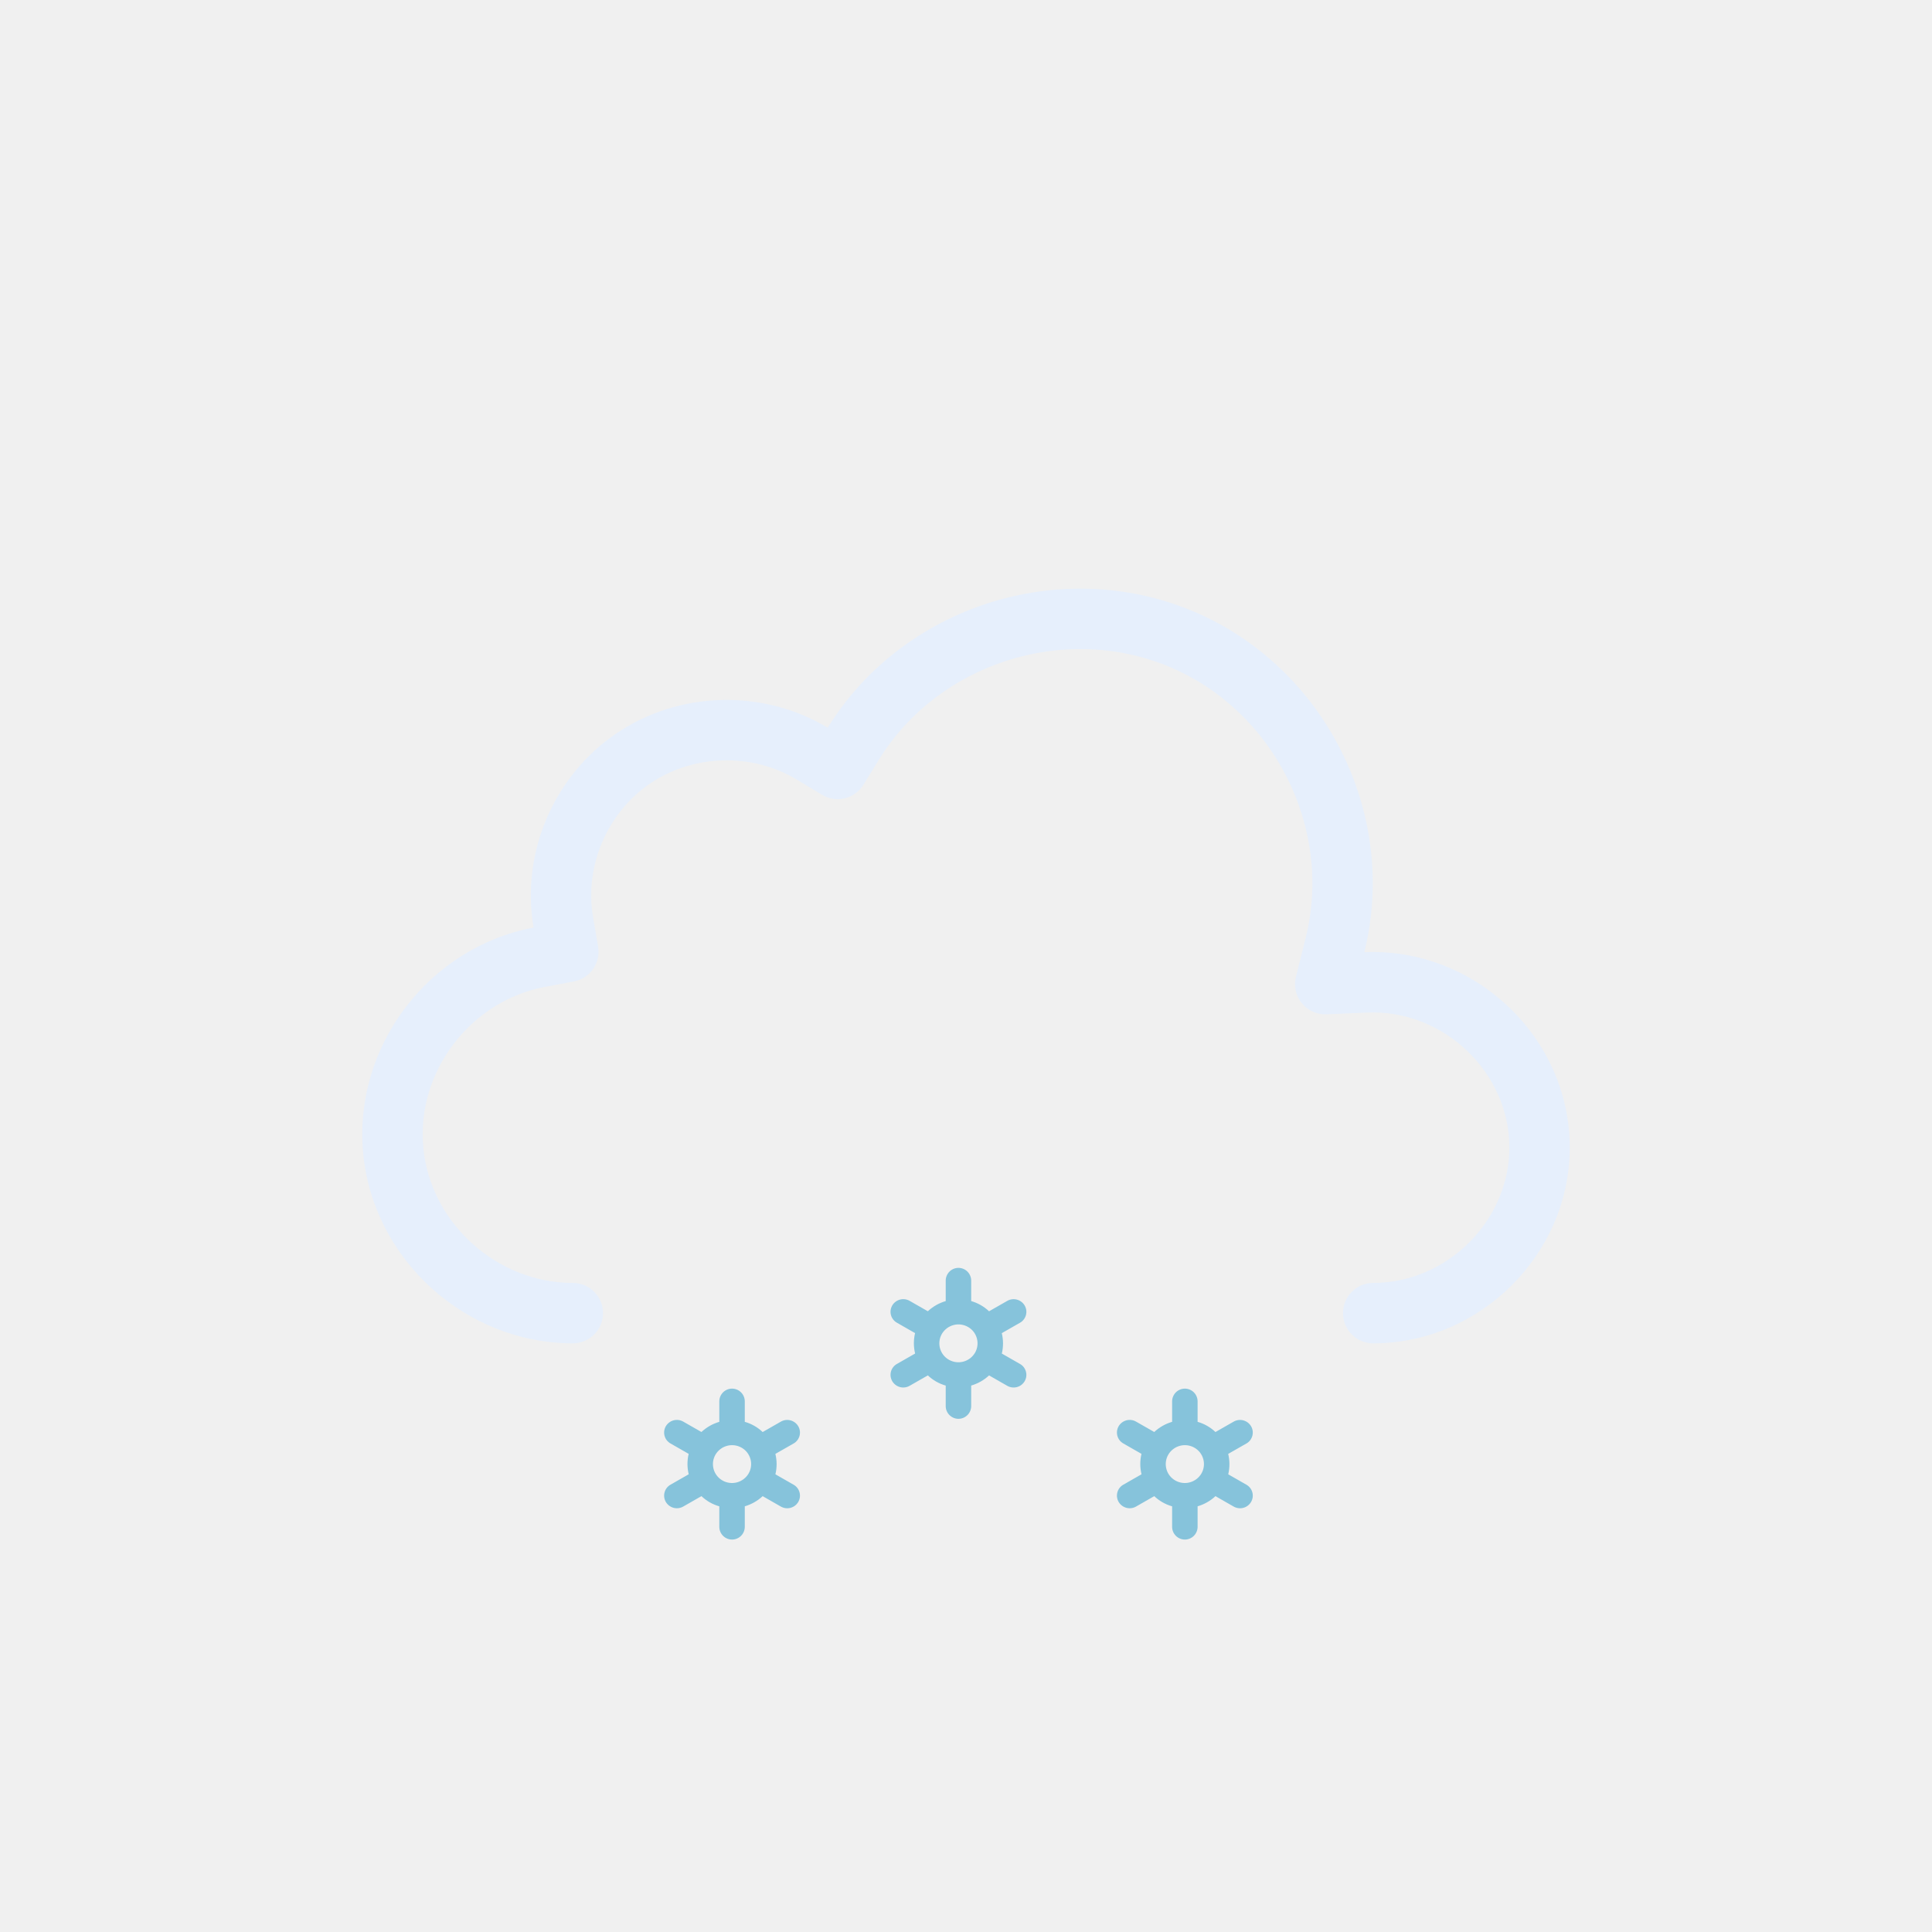
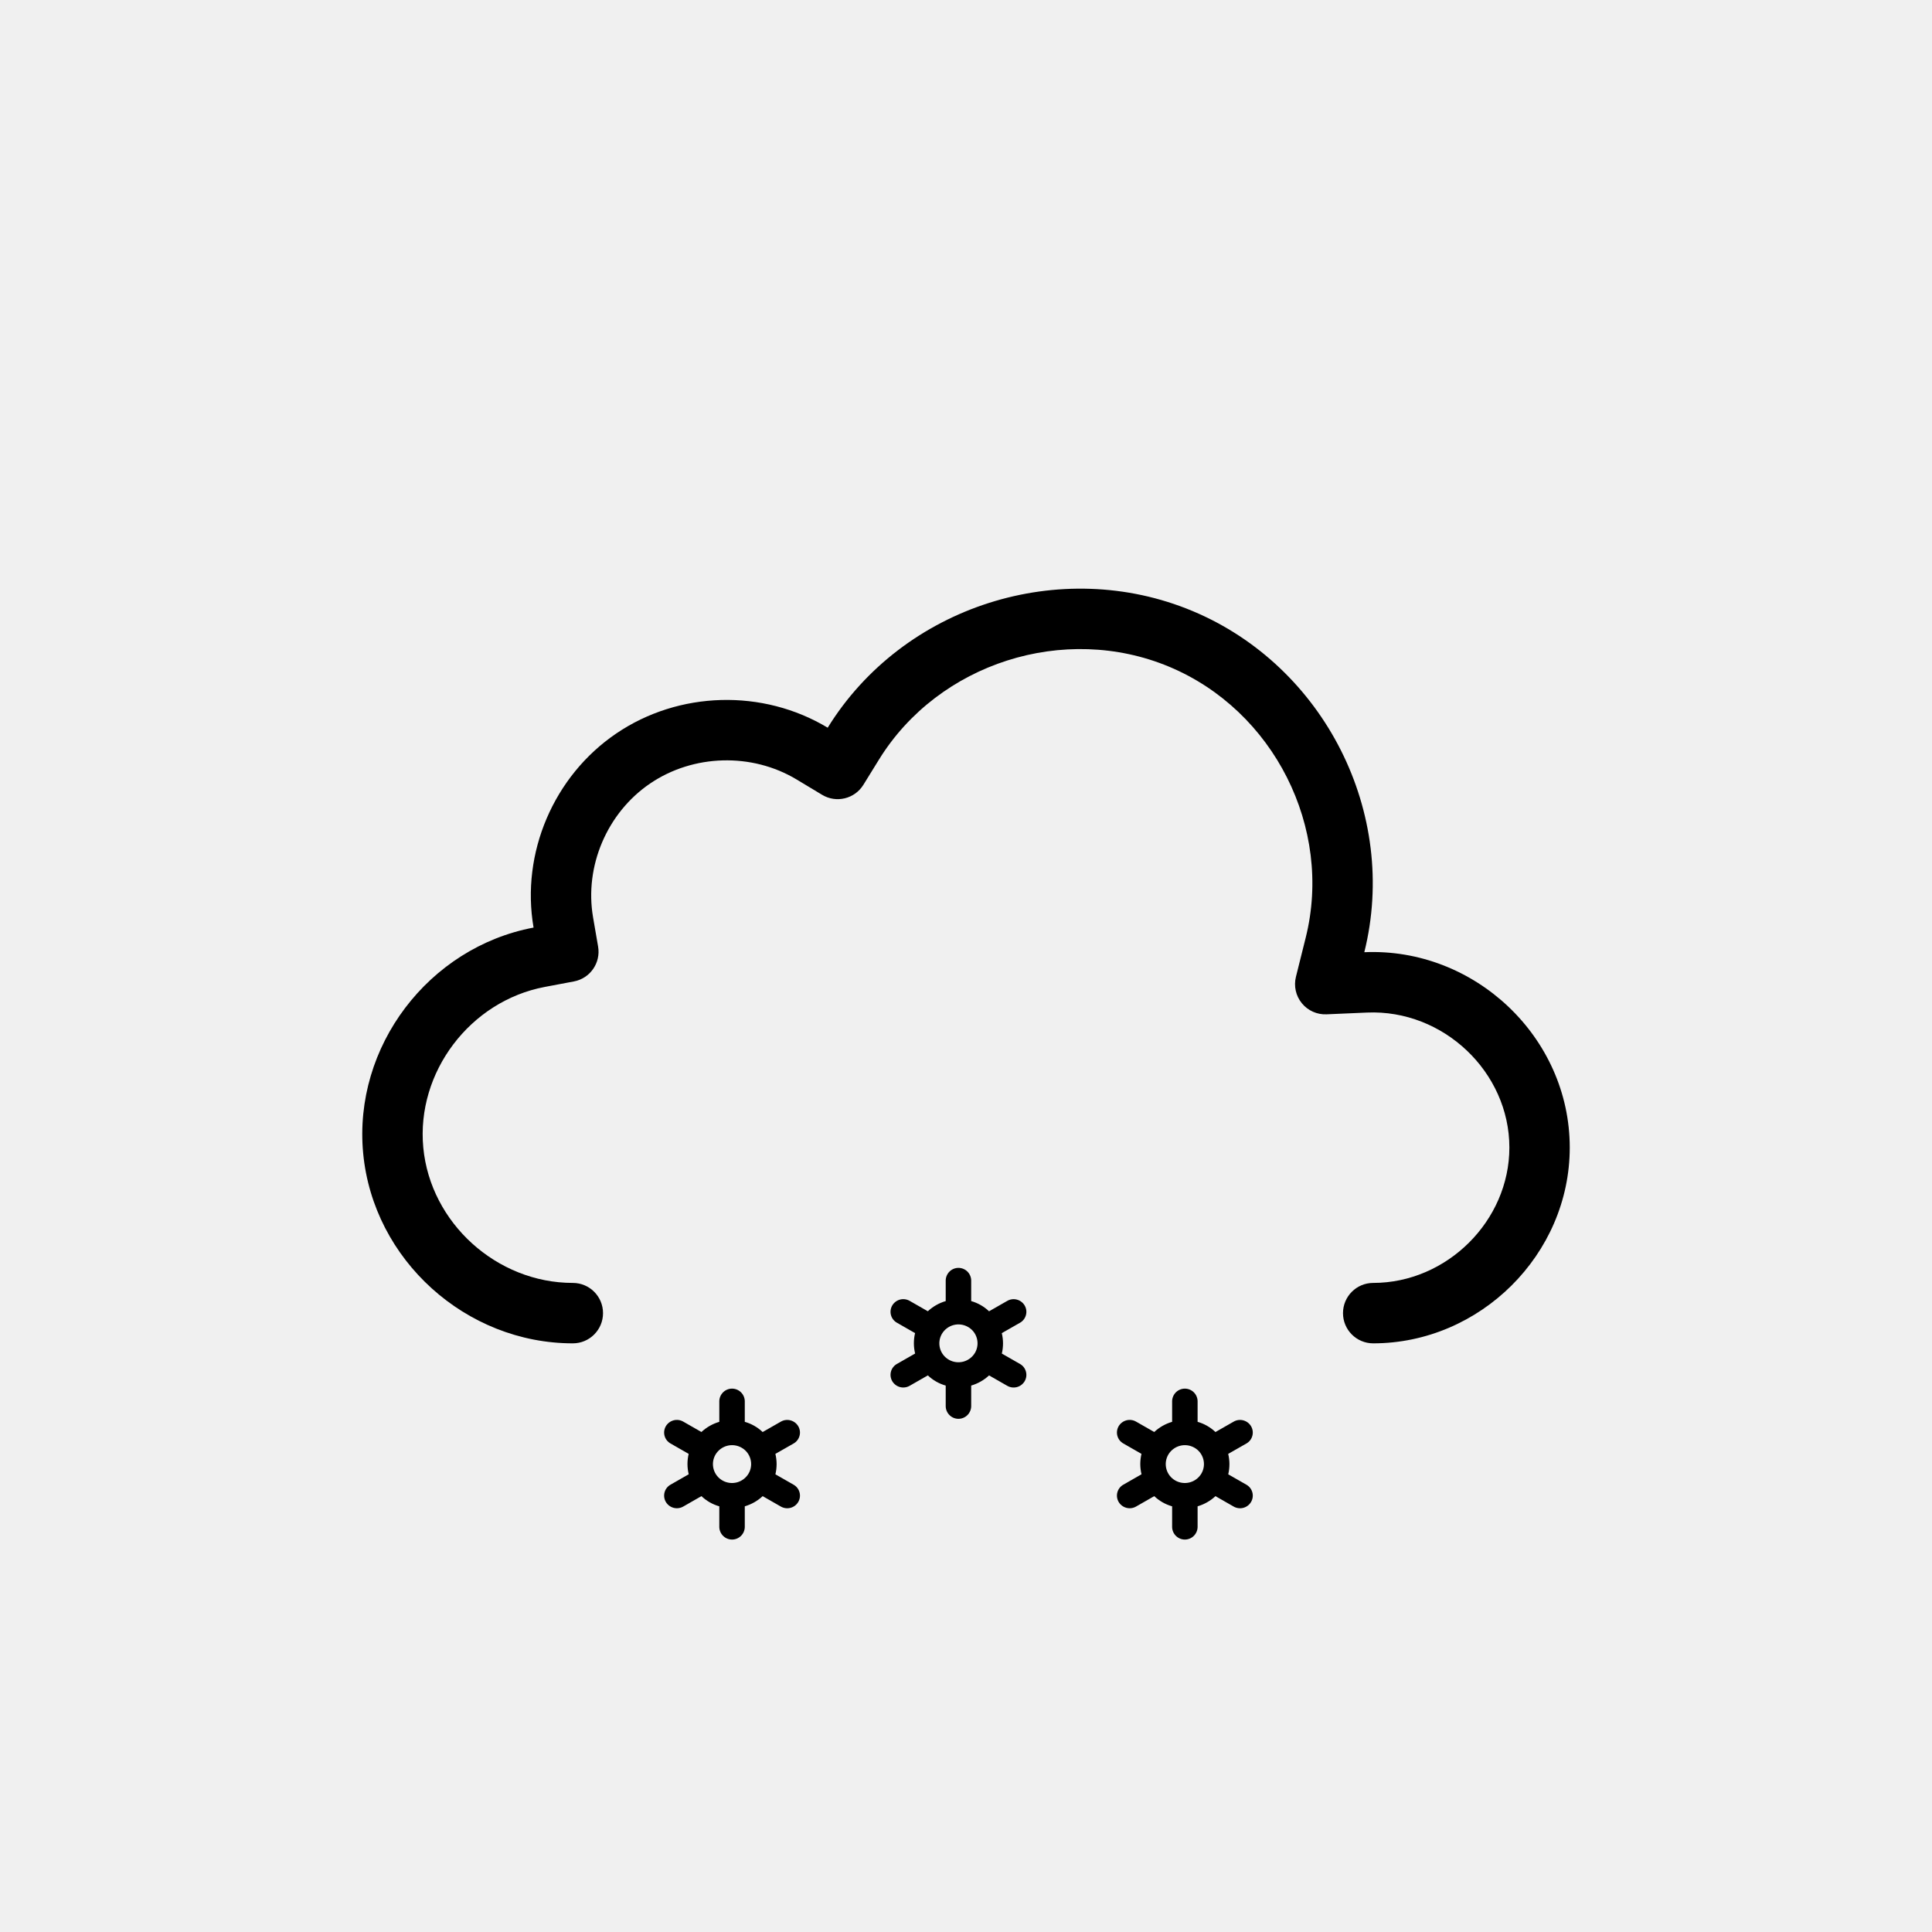
<svg xmlns="http://www.w3.org/2000/svg" viewBox="0 0 128 128" fill="none">
-   <g id="snow" clip-path="url(#clip0_2045_28939)">
+   <g id="snow" clip-path="url(#clip0_2038_14131)">
    <g id="Sky">
      <g id="Clouds">
        <g id="Cloud">
-           <path id="Cloud_2" fill-rule="evenodd" clip-rule="evenodd" d="M54.837 48.212C59.827 40.138 70.265 36.824 79.008 40.482C87.742 44.136 92.684 53.883 90.389 63.086C97.683 62.767 104 68.707 104 76.028C104 83.116 98.048 89 90.977 89C89.872 89 88.977 88.104 88.977 86.999C88.977 85.893 89.872 84.997 90.977 84.997C95.864 84.997 100 80.88 100 76.028C100 71.026 95.622 66.864 90.563 67.085L87.887 67.201C87.256 67.229 86.65 66.957 86.251 66.468C85.851 65.979 85.706 65.33 85.859 64.717L86.508 62.117C88.32 54.848 84.391 47.073 77.466 44.175C70.525 41.271 62.189 43.927 58.239 50.317L57.2 51.998C56.624 52.929 55.407 53.224 54.469 52.66L52.777 51.642C49.812 49.859 45.932 49.966 43.071 51.91C40.221 53.847 38.71 57.392 39.292 60.775L39.626 62.715C39.811 63.792 39.099 64.819 38.026 65.022L36.092 65.387C31.142 66.323 27.572 71.044 28.044 76.031C28.515 81.021 32.91 84.998 37.952 84.997C39.056 84.997 39.952 85.893 39.952 86.998C39.953 88.103 39.057 89 37.953 89C30.869 89.001 24.729 83.475 24.061 76.408C23.394 69.341 28.391 62.769 35.35 61.454C34.5 56.515 36.683 51.413 40.824 48.599C44.975 45.778 50.536 45.625 54.837 48.212Z" fill="#E6EFFC" />
+           <path id="Cloud_2" fill-rule="evenodd" clip-rule="evenodd" d="M54.837 48.212C59.827 40.138 70.265 36.824 79.008 40.482C87.742 44.136 92.684 53.883 90.389 63.086C97.683 62.767 104 68.707 104 76.028C104 83.116 98.048 89 90.977 89C89.872 89 88.977 88.104 88.977 86.999C88.977 85.893 89.872 84.997 90.977 84.997C95.864 84.997 100 80.88 100 76.028C100 71.026 95.622 66.864 90.563 67.085L87.887 67.201C87.256 67.229 86.65 66.957 86.251 66.468C85.851 65.979 85.706 65.33 85.859 64.717L86.508 62.117C88.32 54.848 84.391 47.073 77.466 44.175C70.525 41.271 62.189 43.927 58.239 50.317L57.2 51.998C56.624 52.929 55.407 53.224 54.469 52.66L52.777 51.642C49.812 49.859 45.932 49.966 43.071 51.91C40.221 53.847 38.71 57.392 39.292 60.775L39.626 62.715C39.811 63.792 39.099 64.819 38.026 65.022L36.092 65.387C31.142 66.323 27.572 71.044 28.044 76.031C28.515 81.021 32.91 84.998 37.952 84.997C39.056 84.997 39.952 85.893 39.952 86.998C39.953 88.103 39.057 89 37.953 89C30.869 89.001 24.729 83.475 24.061 76.408C23.394 69.341 28.391 62.769 35.35 61.454C34.5 56.515 36.683 51.413 40.824 48.599C44.975 45.778 50.536 45.625 54.837 48.212Z" fill="currentColor" />
        </g>
      </g>
    </g>
    <g id="Precipitation">
      <g id="Snowflakes">
-         <path id="Snowflake 1" d="M52.578 90.366L51.373 89.677C51.479 89.233 51.479 88.769 51.371 88.324L52.578 87.635C52.674 87.581 52.758 87.508 52.825 87.421C52.893 87.334 52.942 87.235 52.971 87.128C53 87.022 53.007 86.911 52.993 86.802C52.978 86.693 52.942 86.588 52.887 86.493C52.773 86.3 52.589 86.16 52.373 86.103C52.157 86.045 51.928 86.075 51.734 86.187L50.528 86.876C50.193 86.559 49.787 86.326 49.344 86.2V84.82C49.337 84.6 49.245 84.392 49.087 84.239C48.93 84.086 48.719 84 48.5 84C48.281 84 48.07 84.086 47.912 84.239C47.755 84.392 47.663 84.6 47.656 84.82V86.2C47.214 86.329 46.808 86.56 46.471 86.874L45.266 86.185C45.072 86.074 44.843 86.044 44.627 86.101C44.411 86.159 44.227 86.299 44.113 86.491C44.058 86.586 44.022 86.692 44.007 86.801C43.993 86.91 44 87.021 44.029 87.127C44.057 87.233 44.107 87.333 44.175 87.42C44.242 87.507 44.326 87.579 44.422 87.633L45.626 88.322C45.52 88.767 45.521 89.231 45.629 89.675L44.422 90.365C44.326 90.419 44.242 90.491 44.175 90.578C44.107 90.665 44.057 90.764 44.029 90.871C44 90.977 43.993 91.088 44.007 91.197C44.022 91.306 44.058 91.412 44.113 91.507C44.227 91.699 44.411 91.839 44.627 91.897C44.843 91.954 45.072 91.924 45.266 91.813L46.472 91.123C46.806 91.441 47.213 91.673 47.656 91.798V93.18C47.663 93.4 47.755 93.608 47.913 93.761C48.07 93.914 48.281 94 48.5 94C48.719 94 48.93 93.914 49.088 93.761C49.245 93.608 49.337 93.4 49.344 93.18V91.797C49.785 91.668 50.191 91.438 50.528 91.124L51.734 91.814C51.928 91.925 52.157 91.955 52.373 91.898C52.589 91.841 52.773 91.701 52.887 91.508C52.942 91.413 52.978 91.308 52.993 91.198C53.007 91.089 53 90.978 52.971 90.872C52.942 90.766 52.893 90.666 52.825 90.579C52.758 90.493 52.674 90.42 52.578 90.366ZM47.866 90.086C47.723 90.005 47.597 89.896 47.496 89.766C47.394 89.635 47.32 89.486 47.277 89.327C47.234 89.167 47.223 89.001 47.244 88.837C47.266 88.673 47.32 88.515 47.403 88.372C47.574 88.084 47.85 87.874 48.174 87.788C48.497 87.702 48.841 87.747 49.132 87.913C49.276 87.994 49.402 88.103 49.503 88.233C49.604 88.364 49.678 88.513 49.721 88.672C49.764 88.832 49.776 88.998 49.754 89.162C49.733 89.326 49.679 89.484 49.596 89.626C49.425 89.915 49.148 90.125 48.825 90.211C48.501 90.297 48.157 90.252 47.866 90.087V90.086Z" fill="#86C3DB" transform="translate(0, 8)" />
-         <path id="Snowflake 2" d="M67.578 90.366L66.374 89.677C66.479 89.233 66.479 88.769 66.371 88.324L67.578 87.635C67.674 87.581 67.758 87.508 67.825 87.421C67.893 87.334 67.942 87.235 67.971 87.128C68 87.022 68.007 86.911 67.993 86.802C67.978 86.693 67.942 86.588 67.887 86.493C67.773 86.3 67.589 86.16 67.373 86.103C67.157 86.045 66.928 86.075 66.734 86.187L65.528 86.876C65.193 86.559 64.787 86.326 64.344 86.2V84.82C64.337 84.6 64.245 84.392 64.088 84.239C63.93 84.086 63.719 84 63.5 84C63.281 84 63.07 84.086 62.912 84.239C62.755 84.392 62.663 84.6 62.656 84.82V86.2C62.214 86.329 61.808 86.56 61.471 86.874L60.266 86.185C60.072 86.074 59.843 86.044 59.627 86.101C59.411 86.159 59.227 86.299 59.113 86.491C59.058 86.586 59.022 86.692 59.007 86.801C58.993 86.91 59 87.021 59.029 87.127C59.057 87.233 59.107 87.333 59.175 87.42C59.242 87.507 59.326 87.579 59.422 87.633L60.626 88.322C60.52 88.767 60.521 89.231 60.629 89.675L59.422 90.365C59.326 90.419 59.242 90.491 59.175 90.578C59.107 90.665 59.057 90.764 59.029 90.871C59 90.977 58.993 91.088 59.007 91.197C59.022 91.306 59.058 91.412 59.113 91.507C59.227 91.699 59.411 91.839 59.627 91.897C59.843 91.954 60.072 91.924 60.266 91.813L61.472 91.123C61.806 91.441 62.213 91.673 62.656 91.798V93.18C62.663 93.4 62.755 93.608 62.913 93.761C63.07 93.914 63.281 94 63.5 94C63.719 94 63.93 93.914 64.088 93.761C64.245 93.608 64.337 93.4 64.344 93.18V91.797C64.785 91.668 65.191 91.438 65.528 91.124L66.734 91.814C66.928 91.925 67.157 91.955 67.373 91.898C67.589 91.841 67.773 91.701 67.887 91.508C67.942 91.413 67.978 91.308 67.993 91.198C68.007 91.089 68 90.978 67.971 90.872C67.942 90.766 67.893 90.666 67.825 90.579C67.758 90.493 67.674 90.42 67.578 90.366ZM62.866 90.086C62.723 90.005 62.597 89.896 62.496 89.766C62.394 89.635 62.32 89.486 62.277 89.327C62.234 89.167 62.223 89.001 62.244 88.837C62.266 88.673 62.32 88.515 62.403 88.372C62.574 88.084 62.85 87.874 63.174 87.788C63.497 87.702 63.841 87.747 64.132 87.913C64.276 87.994 64.402 88.103 64.503 88.233C64.604 88.364 64.678 88.513 64.721 88.672C64.764 88.832 64.776 88.998 64.754 89.162C64.733 89.326 64.679 89.484 64.596 89.626C64.425 89.915 64.148 90.125 63.825 90.211C63.501 90.297 63.157 90.252 62.866 90.087V90.086Z" fill="#86C3DB" transform="translate(0, 0)" />
-         <path id="Snowflake 3" d="M82.578 90.366L81.374 89.677C81.479 89.233 81.479 88.769 81.371 88.324L82.578 87.635C82.674 87.581 82.758 87.508 82.825 87.421C82.893 87.334 82.942 87.235 82.971 87.128C83 87.022 83.007 86.911 82.993 86.802C82.978 86.693 82.942 86.588 82.887 86.493C82.773 86.3 82.589 86.16 82.373 86.103C82.157 86.045 81.928 86.075 81.734 86.187L80.528 86.876C80.193 86.559 79.787 86.326 79.344 86.2V84.82C79.337 84.6 79.245 84.392 79.088 84.239C78.93 84.086 78.719 84 78.5 84C78.281 84 78.07 84.086 77.912 84.239C77.755 84.392 77.663 84.6 77.656 84.82V86.2C77.214 86.329 76.808 86.56 76.471 86.874L75.266 86.185C75.072 86.074 74.843 86.044 74.627 86.101C74.411 86.159 74.227 86.299 74.113 86.491C74.058 86.586 74.022 86.692 74.007 86.801C73.993 86.91 74 87.021 74.029 87.127C74.058 87.233 74.107 87.333 74.175 87.42C74.242 87.507 74.326 87.579 74.422 87.633L75.626 88.322C75.52 88.767 75.521 89.231 75.629 89.675L74.422 90.365C74.326 90.419 74.242 90.491 74.175 90.578C74.107 90.665 74.058 90.764 74.029 90.871C74 90.977 73.993 91.088 74.007 91.197C74.022 91.306 74.058 91.412 74.113 91.507C74.227 91.699 74.411 91.839 74.627 91.897C74.843 91.954 75.072 91.924 75.266 91.813L76.472 91.123C76.806 91.441 77.213 91.673 77.656 91.798V93.18C77.663 93.4 77.755 93.608 77.913 93.761C78.07 93.914 78.281 94 78.5 94C78.719 94 78.93 93.914 79.088 93.761C79.245 93.608 79.337 93.4 79.344 93.18V91.797C79.785 91.668 80.191 91.438 80.528 91.124L81.734 91.814C81.928 91.925 82.157 91.955 82.373 91.898C82.589 91.841 82.773 91.701 82.887 91.508C82.942 91.413 82.978 91.308 82.993 91.198C83.007 91.089 83 90.978 82.971 90.872C82.942 90.766 82.893 90.666 82.825 90.579C82.758 90.493 82.674 90.42 82.578 90.366ZM77.866 90.086C77.723 90.005 77.597 89.896 77.496 89.766C77.394 89.635 77.32 89.486 77.277 89.327C77.234 89.167 77.223 89.001 77.244 88.837C77.266 88.673 77.32 88.515 77.403 88.372C77.573 88.084 77.85 87.874 78.174 87.788C78.497 87.702 78.841 87.747 79.132 87.913C79.276 87.994 79.402 88.103 79.503 88.233C79.604 88.364 79.678 88.513 79.721 88.672C79.764 88.832 79.776 88.998 79.754 89.162C79.733 89.326 79.679 89.484 79.596 89.626C79.425 89.915 79.148 90.125 78.825 90.211C78.501 90.297 78.157 90.252 77.866 90.087V90.086Z" fill="#86C3DB" transform="translate(0, 8)" />
+         <path id="Snowflake 1" d="M52.578 90.366L51.373 89.677C51.479 89.233 51.479 88.769 51.371 88.324L52.578 87.635C52.674 87.581 52.758 87.508 52.825 87.421C52.893 87.334 52.942 87.235 52.971 87.128C53 87.022 53.007 86.911 52.993 86.802C52.978 86.693 52.942 86.588 52.887 86.493C52.773 86.3 52.589 86.16 52.373 86.103C52.157 86.045 51.928 86.075 51.734 86.187L50.528 86.876C50.193 86.559 49.787 86.326 49.344 86.2V84.82C49.337 84.6 49.245 84.392 49.087 84.239C48.93 84.086 48.719 84 48.5 84C48.281 84 48.07 84.086 47.912 84.239C47.755 84.392 47.663 84.6 47.656 84.82V86.2C47.214 86.329 46.808 86.56 46.471 86.874L45.266 86.185C45.072 86.074 44.843 86.044 44.627 86.101C44.411 86.159 44.227 86.299 44.113 86.491C44.058 86.586 44.022 86.692 44.007 86.801C43.993 86.91 44 87.021 44.029 87.127C44.057 87.233 44.107 87.333 44.175 87.42C44.242 87.507 44.326 87.579 44.422 87.633L45.626 88.322C45.52 88.767 45.521 89.231 45.629 89.675L44.422 90.365C44.326 90.419 44.242 90.491 44.175 90.578C44.107 90.665 44.057 90.764 44.029 90.871C44 90.977 43.993 91.088 44.007 91.197C44.022 91.306 44.058 91.412 44.113 91.507C44.227 91.699 44.411 91.839 44.627 91.897C44.843 91.954 45.072 91.924 45.266 91.813L46.472 91.123C46.806 91.441 47.213 91.673 47.656 91.798V93.18C47.663 93.4 47.755 93.608 47.913 93.761C48.07 93.914 48.281 94 48.5 94C48.719 94 48.93 93.914 49.088 93.761C49.245 93.608 49.337 93.4 49.344 93.18V91.797C49.785 91.668 50.191 91.438 50.528 91.124L51.734 91.814C51.928 91.925 52.157 91.955 52.373 91.898C52.589 91.841 52.773 91.701 52.887 91.508C52.942 91.413 52.978 91.308 52.993 91.198C53.007 91.089 53 90.978 52.971 90.872C52.942 90.766 52.893 90.666 52.825 90.579C52.758 90.493 52.674 90.42 52.578 90.366ZM47.866 90.086C47.723 90.005 47.597 89.896 47.496 89.766C47.394 89.635 47.32 89.486 47.277 89.327C47.234 89.167 47.223 89.001 47.244 88.837C47.266 88.673 47.32 88.515 47.403 88.372C47.574 88.084 47.85 87.874 48.174 87.788C48.497 87.702 48.841 87.747 49.132 87.913C49.276 87.994 49.402 88.103 49.503 88.233C49.604 88.364 49.678 88.513 49.721 88.672C49.764 88.832 49.776 88.998 49.754 89.162C49.733 89.326 49.679 89.484 49.596 89.626C49.425 89.915 49.148 90.125 48.825 90.211C48.501 90.297 48.157 90.252 47.866 90.087V90.086Z" fill="currentColor" transform="translate(0, 8)" />
+         <path id="Snowflake 2" d="M67.578 90.366L66.374 89.677C66.479 89.233 66.479 88.769 66.371 88.324L67.578 87.635C67.674 87.581 67.758 87.508 67.825 87.421C67.893 87.334 67.942 87.235 67.971 87.128C68 87.022 68.007 86.911 67.993 86.802C67.978 86.693 67.942 86.588 67.887 86.493C67.773 86.3 67.589 86.16 67.373 86.103C67.157 86.045 66.928 86.075 66.734 86.187L65.528 86.876C65.193 86.559 64.787 86.326 64.344 86.2V84.82C64.337 84.6 64.245 84.392 64.088 84.239C63.93 84.086 63.719 84 63.5 84C63.281 84 63.07 84.086 62.912 84.239C62.755 84.392 62.663 84.6 62.656 84.82V86.2C62.214 86.329 61.808 86.56 61.471 86.874L60.266 86.185C60.072 86.074 59.843 86.044 59.627 86.101C59.411 86.159 59.227 86.299 59.113 86.491C59.058 86.586 59.022 86.692 59.007 86.801C58.993 86.91 59 87.021 59.029 87.127C59.057 87.233 59.107 87.333 59.175 87.42C59.242 87.507 59.326 87.579 59.422 87.633L60.626 88.322C60.52 88.767 60.521 89.231 60.629 89.675L59.422 90.365C59.326 90.419 59.242 90.491 59.175 90.578C59.107 90.665 59.057 90.764 59.029 90.871C59 90.977 58.993 91.088 59.007 91.197C59.022 91.306 59.058 91.412 59.113 91.507C59.227 91.699 59.411 91.839 59.627 91.897C59.843 91.954 60.072 91.924 60.266 91.813L61.472 91.123C61.806 91.441 62.213 91.673 62.656 91.798V93.18C62.663 93.4 62.755 93.608 62.913 93.761C63.07 93.914 63.281 94 63.5 94C63.719 94 63.93 93.914 64.088 93.761C64.245 93.608 64.337 93.4 64.344 93.18V91.797C64.785 91.668 65.191 91.438 65.528 91.124L66.734 91.814C66.928 91.925 67.157 91.955 67.373 91.898C67.589 91.841 67.773 91.701 67.887 91.508C67.942 91.413 67.978 91.308 67.993 91.198C68.007 91.089 68 90.978 67.971 90.872C67.942 90.766 67.893 90.666 67.825 90.579C67.758 90.493 67.674 90.42 67.578 90.366ZM62.866 90.086C62.723 90.005 62.597 89.896 62.496 89.766C62.394 89.635 62.32 89.486 62.277 89.327C62.234 89.167 62.223 89.001 62.244 88.837C62.266 88.673 62.32 88.515 62.403 88.372C62.574 88.084 62.85 87.874 63.174 87.788C63.497 87.702 63.841 87.747 64.132 87.913C64.276 87.994 64.402 88.103 64.503 88.233C64.604 88.364 64.678 88.513 64.721 88.672C64.764 88.832 64.776 88.998 64.754 89.162C64.733 89.326 64.679 89.484 64.596 89.626C64.425 89.915 64.148 90.125 63.825 90.211C63.501 90.297 63.157 90.252 62.866 90.087V90.086Z" fill="currentColor" transform="translate(0, 0)" />
+         <path id="Snowflake 3" d="M82.578 90.366L81.374 89.677C81.479 89.233 81.479 88.769 81.371 88.324L82.578 87.635C82.674 87.581 82.758 87.508 82.825 87.421C82.893 87.334 82.942 87.235 82.971 87.128C83 87.022 83.007 86.911 82.993 86.802C82.978 86.693 82.942 86.588 82.887 86.493C82.773 86.3 82.589 86.16 82.373 86.103C82.157 86.045 81.928 86.075 81.734 86.187L80.528 86.876C80.193 86.559 79.787 86.326 79.344 86.2V84.82C79.337 84.6 79.245 84.392 79.088 84.239C78.93 84.086 78.719 84 78.5 84C78.281 84 78.07 84.086 77.912 84.239C77.755 84.392 77.663 84.6 77.656 84.82V86.2C77.214 86.329 76.808 86.56 76.471 86.874L75.266 86.185C75.072 86.074 74.843 86.044 74.627 86.101C74.411 86.159 74.227 86.299 74.113 86.491C74.058 86.586 74.022 86.692 74.007 86.801C73.993 86.91 74 87.021 74.029 87.127C74.058 87.233 74.107 87.333 74.175 87.42C74.242 87.507 74.326 87.579 74.422 87.633L75.626 88.322C75.52 88.767 75.521 89.231 75.629 89.675L74.422 90.365C74.326 90.419 74.242 90.491 74.175 90.578C74.107 90.665 74.058 90.764 74.029 90.871C74 90.977 73.993 91.088 74.007 91.197C74.022 91.306 74.058 91.412 74.113 91.507C74.227 91.699 74.411 91.839 74.627 91.897C74.843 91.954 75.072 91.924 75.266 91.813L76.472 91.123C76.806 91.441 77.213 91.673 77.656 91.798V93.18C77.663 93.4 77.755 93.608 77.913 93.761C78.07 93.914 78.281 94 78.5 94C78.719 94 78.93 93.914 79.088 93.761C79.245 93.608 79.337 93.4 79.344 93.18V91.797C79.785 91.668 80.191 91.438 80.528 91.124L81.734 91.814C81.928 91.925 82.157 91.955 82.373 91.898C82.589 91.841 82.773 91.701 82.887 91.508C82.942 91.413 82.978 91.308 82.993 91.198C83.007 91.089 83 90.978 82.971 90.872C82.942 90.766 82.893 90.666 82.825 90.579C82.758 90.493 82.674 90.42 82.578 90.366ZM77.866 90.086C77.723 90.005 77.597 89.896 77.496 89.766C77.394 89.635 77.32 89.486 77.277 89.327C77.234 89.167 77.223 89.001 77.244 88.837C77.266 88.673 77.32 88.515 77.403 88.372C77.573 88.084 77.85 87.874 78.174 87.788C78.497 87.702 78.841 87.747 79.132 87.913C79.276 87.994 79.402 88.103 79.503 88.233C79.604 88.364 79.678 88.513 79.721 88.672C79.764 88.832 79.776 88.998 79.754 89.162C79.733 89.326 79.679 89.484 79.596 89.626C79.425 89.915 79.148 90.125 78.825 90.211C78.501 90.297 78.157 90.252 77.866 90.087V90.086Z" fill="currentColor" transform="translate(0, 8)" />
      </g>
    </g>
  </g>
  <defs>
-     <clipPath id="clip0_2045_28939">
+     <clipPath id="clip0_2038_14131">
      <rect width="128" height="128" fill="white" />
    </clipPath>
  </defs>
</svg>
